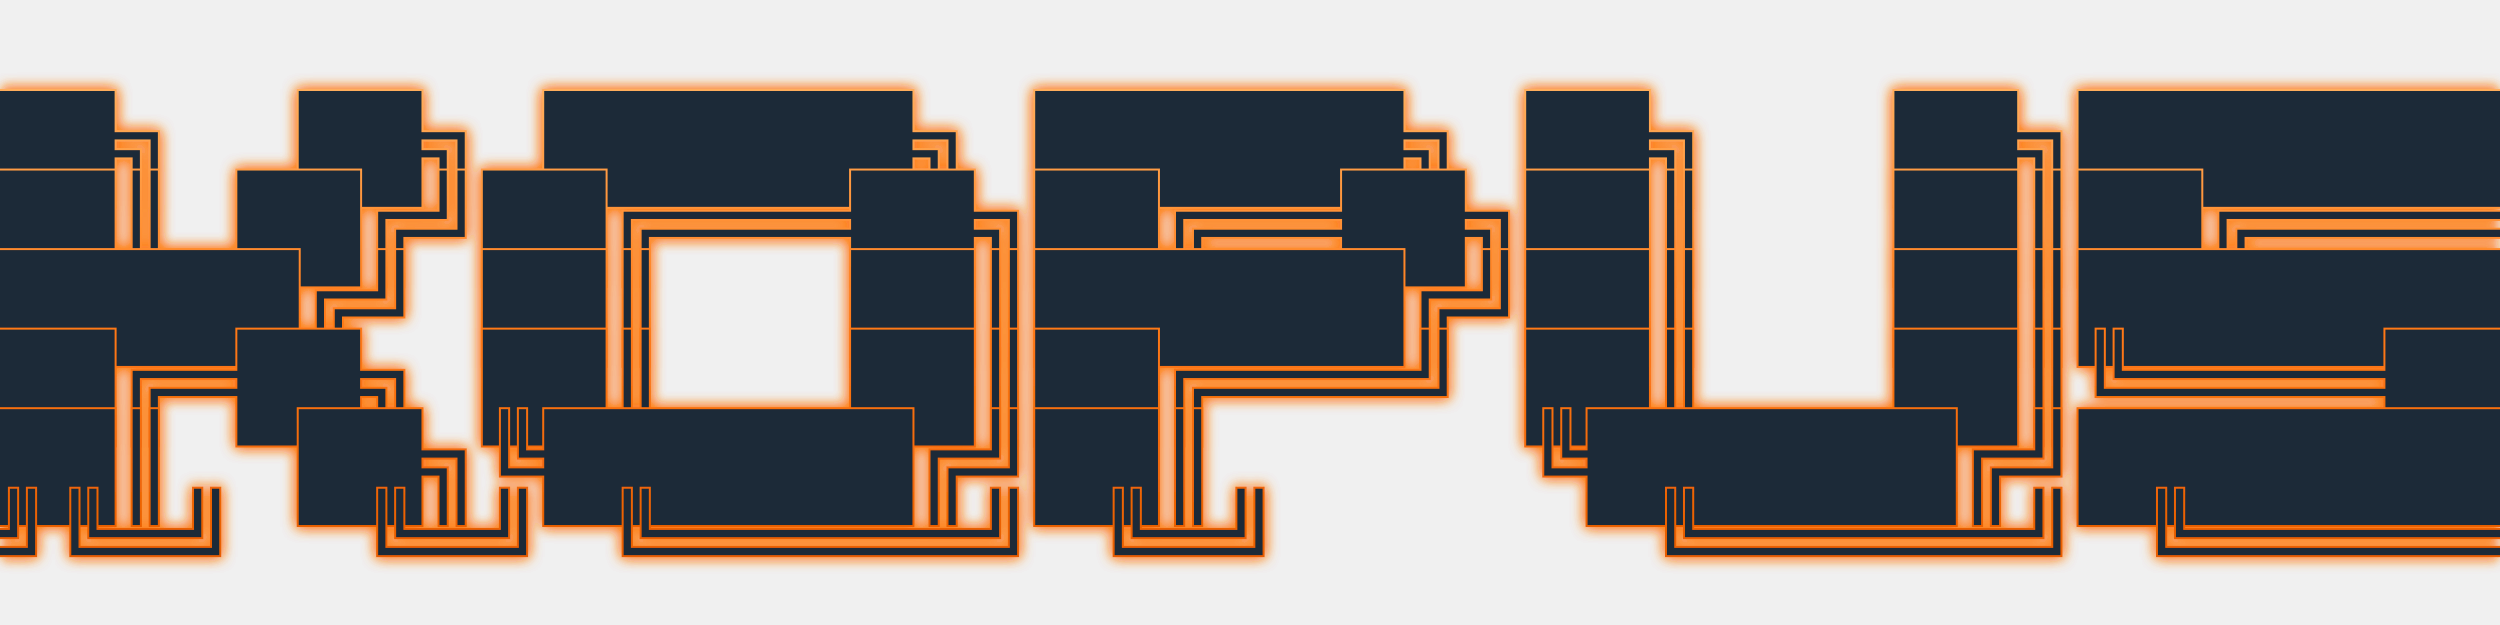
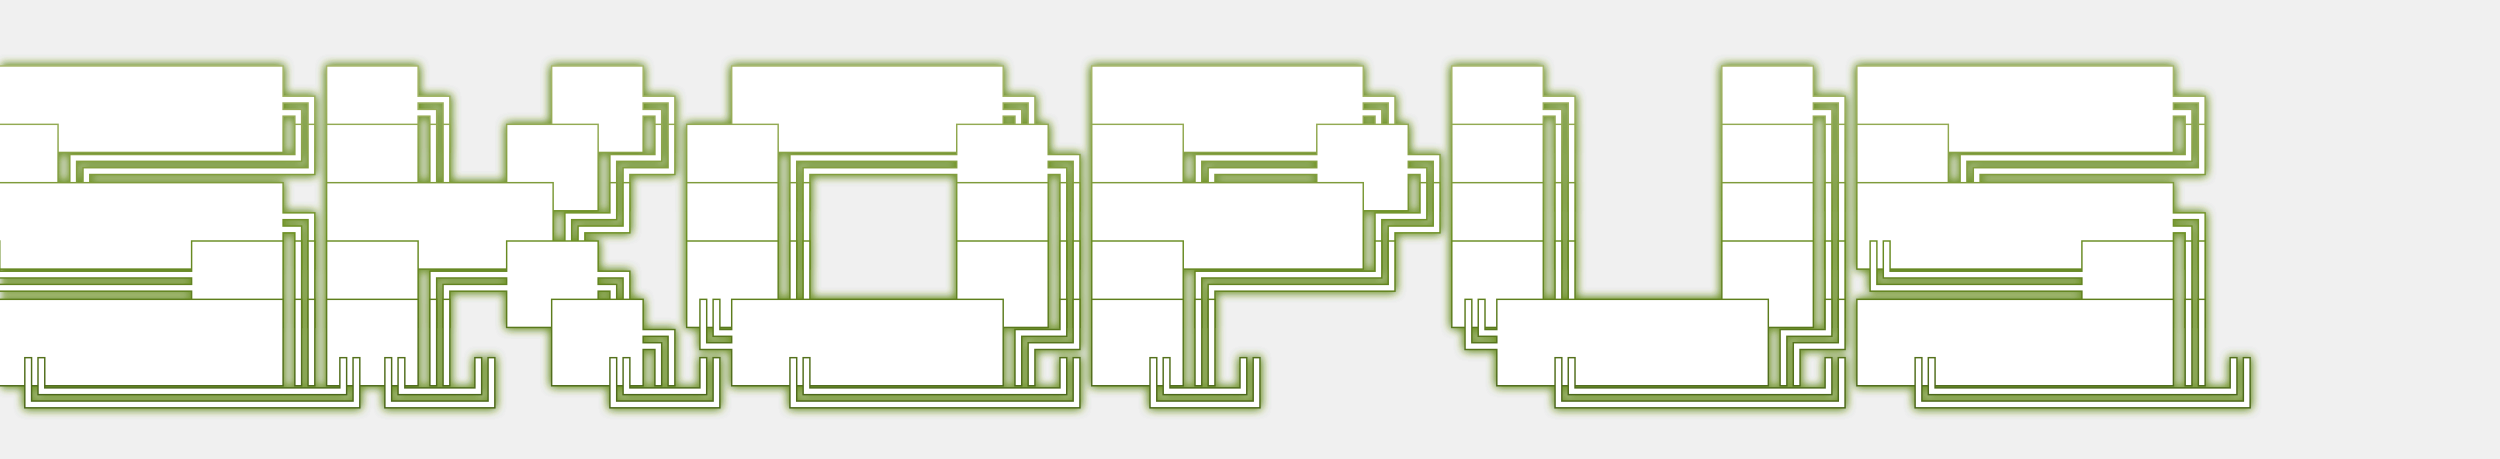
- <svg xmlns="http://www.w3.org/2000/svg" viewBox="0 0 880 220" role="img" aria-label="Skopus" preserveAspectRatio="xMidYMid meet">
+ <svg xmlns="http://www.w3.org/2000/svg" viewBox="0 0 1200 220" role="img" aria-label="Skopus" preserveAspectRatio="xMidYMid meet">
  <defs>
-     <filter id="neon" x="-15%" y="-15%" width="130%" height="130%">
+     <filter id="oliveGlow" x="-15%" y="-15%" width="130%" height="130%">
      <feGaussianBlur in="SourceAlpha" stdDeviation="2.4" result="blur" />
-       <feFlood flood-color="#ff7a18" flood-opacity="0.9" />
-       <feComposite in2="blur" operator="in" result="orangeGlow" />
+       <feFlood flood-color="#6b8e23" flood-opacity="0.85" />
+       <feComposite in2="blur" operator="in" result="glow" />
      <feMerge>
-         <feMergeNode in="orangeGlow" />
-         <feMergeNode in="orangeGlow" />
+         <feMergeNode in="glow" />
+         <feMergeNode in="glow" />
        <feMergeNode in="SourceGraphic" />
      </feMerge>
    </filter>
-     <linearGradient id="orangeEdge" x1="0%" y1="0%" x2="0%" y2="100%">
-       <stop offset="0%" stop-color="#ffae5b" />
-       <stop offset="50%" stop-color="#ff7a18" />
-       <stop offset="100%" stop-color="#e85d00" />
+     <linearGradient id="oliveEdge" x1="0%" y1="0%" x2="0%" y2="100%">
+       <stop offset="0%" stop-color="#a8b86b" />
+       <stop offset="50%" stop-color="#6b8e23" />
+       <stop offset="100%" stop-color="#4a6519" />
    </linearGradient>
  </defs>
-   <g filter="url(#neon)">
-     <text x="440" y="62" text-anchor="middle" font-family="ui-monospace, 'SFMono-Regular', 'Menlo', 'Monaco', 'Consolas', 'Liberation Mono', 'Courier New', monospace" font-size="36" font-weight="700" fill="#1f2937" stroke="url(#orangeEdge)" stroke-width="1.4" paint-order="stroke fill" xml:space="preserve" letter-spacing="0">
-       <tspan x="440" dy="0">███████╗██╗  ██╗ ██████╗ ██████╗ ██╗   ██╗███████╗</tspan>
-       <tspan x="440" dy="28">██╔════╝██║ ██╔╝██╔═══██╗██╔══██╗██║   ██║██╔════╝</tspan>
-       <tspan x="440" dy="28">███████╗█████╔╝ ██║   ██║██████╔╝██║   ██║███████╗</tspan>
-       <tspan x="440" dy="28">╚════██║██╔═██╗ ██║   ██║██╔═══╝ ██║   ██║╚════██║</tspan>
-       <tspan x="440" dy="28">███████║██║  ██╗╚██████╔╝██║     ╚██████╔╝███████║</tspan>
-       <tspan x="440" dy="28">╚══════╝╚═╝  ╚═╝ ╚═════╝ ╚═╝      ╚═════╝ ╚══════╝</tspan>
+   <g filter="url(#oliveGlow)">
+     <text x="600" y="62" text-anchor="middle" font-family="ui-monospace, 'SFMono-Regular', 'Menlo', 'Monaco', 'Consolas', 'Liberation Mono', 'Courier New', monospace" font-size="36" font-weight="700" fill="#ffffff" stroke="url(#oliveEdge)" stroke-width="1.4" paint-order="stroke fill" xml:space="preserve" letter-spacing="0">
+       <tspan x="600" dy="0">███████╗██╗  ██╗ ██████╗ ██████╗ ██╗   ██╗███████╗</tspan>
+       <tspan x="600" dy="28">██╔════╝██║ ██╔╝██╔═══██╗██╔══██╗██║   ██║██╔════╝</tspan>
+       <tspan x="600" dy="28">███████╗█████╔╝ ██║   ██║██████╔╝██║   ██║███████╗</tspan>
+       <tspan x="600" dy="28">╚════██║██╔═██╗ ██║   ██║██╔═══╝ ██║   ██║╚════██║</tspan>
+       <tspan x="600" dy="28">███████║██║  ██╗╚██████╔╝██║     ╚██████╔╝███████║</tspan>
+       <tspan x="600" dy="28">╚══════╝╚═╝  ╚═╝ ╚═════╝ ╚═╝      ╚═════╝ ╚══════╝</tspan>
    </text>
  </g>
</svg>
